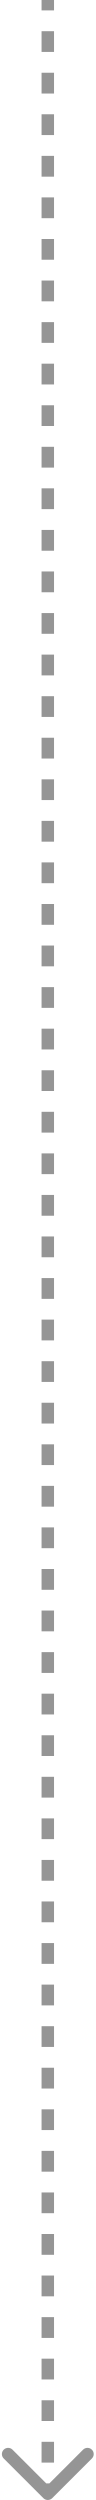
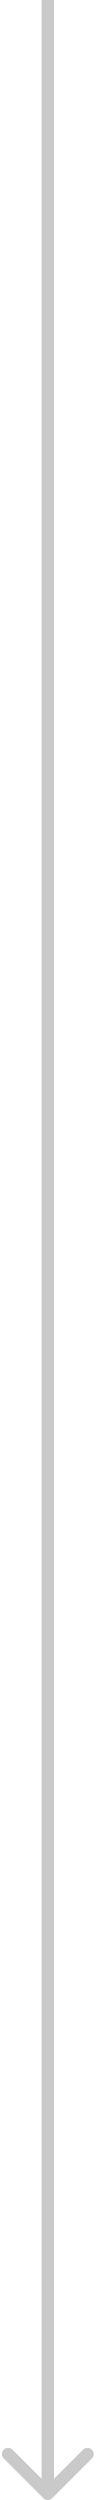
<svg xmlns="http://www.w3.org/2000/svg" width="46" height="1203" viewBox="0 0 46 1203" fill="none">
-   <path d="M21.939 1201.06C22.525 1201.65 23.475 1201.65 24.061 1201.06L33.607 1191.51C34.192 1190.93 34.192 1189.98 33.607 1189.39C33.021 1188.81 32.071 1188.81 31.485 1189.39L23 1197.88L14.515 1189.39C13.929 1188.81 12.979 1188.81 12.393 1189.39C11.808 1189.98 11.808 1190.93 12.393 1191.51L21.939 1201.06ZM21.5 0V5H24.5V0L21.5 0ZM21.5 15V25H24.5V15H21.5ZM21.5 35V45H24.5V35H21.5ZM21.5 55V65H24.5V55H21.5ZM21.5 75V85H24.5V75H21.5ZM21.5 95V105H24.5V95H21.5ZM21.5 115V125H24.5V115H21.5ZM21.5 135V145H24.5V135H21.5ZM21.5 155V165H24.5V155H21.5ZM21.5 175V185H24.5V175H21.5ZM21.5 195V205H24.5L24.5 195H21.5ZM21.5 215V225H24.5V215H21.5ZM21.5 235V245H24.5V235H21.5ZM21.5 255V265H24.5V255H21.5ZM21.5 275V285H24.5V275H21.5ZM21.5 295V305H24.5V295H21.5ZM21.5 315L21.5 325H24.5L24.5 315H21.5ZM21.5 335V345H24.5V335H21.5ZM21.5 355V365H24.5V355H21.5ZM21.5 375L21.5 385H24.5L24.5 375H21.5ZM21.5 395V405H24.5V395H21.5ZM21.5 415V425H24.5V415H21.5ZM21.5 435L21.5 445H24.5L24.5 435H21.5ZM21.5 455V465H24.5V455H21.5ZM21.5 475V485H24.5V475H21.5ZM21.5 495L21.5 505H24.5L24.5 495H21.5ZM21.5 515V525H24.5V515H21.5ZM21.5 535V545H24.5V535H21.5ZM21.5 555L21.5 565H24.5L24.5 555H21.5ZM21.5 575V585H24.5V575H21.5ZM21.5 595V605H24.5V595H21.5ZM21.5 615L21.5 625H24.5L24.5 615H21.5ZM21.5 635V645H24.5V635H21.5ZM21.5 655V665H24.5V655H21.5ZM21.5 675V685H24.5V675H21.5ZM21.5 695V705H24.5V695H21.5ZM21.5 715V725H24.5V715H21.5ZM21.5 735V745H24.5V735H21.5ZM21.5 755V765H24.5V755H21.5ZM21.5 775V785H24.5V775H21.5ZM21.5 795V805H24.5V795H21.5ZM21.5 815V825H24.5V815H21.5ZM21.5 835V845H24.5V835H21.5ZM21.5 855V865H24.5V855H21.5ZM21.5 875V885H24.5V875H21.5ZM21.5 895V905H24.5V895H21.5ZM21.5 915V925H24.5V915H21.5ZM21.5 935V945H24.5V935H21.5ZM21.5 955V965H24.5V955H21.5ZM21.5 975V985H24.5V975H21.5ZM21.5 995V1005H24.5V995H21.5ZM21.5 1015L21.5 1025H24.5L24.5 1015H21.5ZM21.5 1035V1045H24.5V1035H21.5ZM21.5 1055V1065H24.5V1055H21.5ZM21.5 1075V1085H24.5V1075H21.5ZM21.5 1095V1105H24.5V1095H21.5ZM21.5 1115V1125H24.5V1115H21.5ZM21.5 1135L21.5 1145H24.5L24.5 1135H21.5ZM21.5 1155V1165H24.5V1155H21.5ZM21.5 1175V1185H24.5V1175H21.5ZM21.5 1195V1200H24.5V1195H21.5ZM20.879 1202.12C22.05 1203.29 23.95 1203.29 25.121 1202.12L44.213 1183.03C45.385 1181.86 45.385 1179.96 44.213 1178.79C43.042 1177.62 41.142 1177.62 39.971 1178.79L23 1195.76L6.029 1178.79C4.858 1177.62 2.958 1177.62 1.787 1178.79C0.615 1179.96 0.615 1181.86 1.787 1183.03L20.879 1202.12ZM20 0V5H26V0L20 0ZM20 15V25H26V15H20ZM20 35L20 45H26V35H20ZM20 55V65H26V55H20ZM20 75L20 85H26L26 75H20ZM20 95V105H26V95H20ZM20 115V125H26V115H20ZM20 135V145H26V135H20ZM20 155L20 165H26V155H20ZM20 175V185H26V175H20ZM20 195V205H26V195H20ZM20 215V225H26V215H20ZM20 235V245H26V235H20ZM20 255V265H26V255H20ZM20 275V285H26V275H20ZM20 295V305H26V295H20ZM20 315V325H26V315H20ZM20 335V345H26V335H20ZM20 355V365H26V355H20ZM20 375L20 385H26L26 375H20ZM20 395V405H26V395H20ZM20 415V425H26V415H20ZM20 435L20 445H26L26 435H20ZM20 455V465H26V455H20ZM20 475V485H26V475H20ZM20 495L20 505H26L26 495H20ZM20 515V525H26V515H20ZM20 535V545H26V535H20ZM20 555V565H26V555H20ZM20 575V585H26V575H20ZM20 595V605H26V595H20ZM20 615L20 625H26L26 615H20ZM20 635V645H26V635H20ZM20 655V665H26V655H20ZM20 675V685H26V675H20ZM20 695V705H26V695H20ZM20 715V725H26V715H20ZM20 735L20 745H26L26 735H20ZM20 755V765H26V755H20ZM20 775V785H26V775H20ZM20 795V805H26V795H20ZM20 815V825H26V815H20ZM20 835V845H26V835H20ZM20 855V865H26V855H20ZM20 875V885H26V875H20ZM20 895V905H26V895H20ZM20 915V925H26V915H20ZM20 935V945H26V935H20ZM20 955V965H26V955H20ZM20 975V985H26V975H20ZM20 995V1005H26V995H20ZM20 1015L20 1025H26L26 1015H20ZM20 1035V1045H26V1035H20ZM20 1055V1065H26V1055H20ZM20 1075V1085H26V1075H20ZM20 1095V1105H26V1095H20ZM20 1115V1125H26V1115H20ZM20 1135L20 1145H26L26 1135H20ZM20 1155V1165H26V1155H20ZM20 1175V1185H26V1175H20ZM20 1195V1200H26V1195H20Z" fill="#959595" />
+   <path d="M20.879 1202.12C22.05 1203.29 23.95 1203.29 25.121 1202.12L44.213 1183.03C45.385 1181.86 45.385 1179.96 44.213 1178.79C43.042 1177.62 41.142 1177.62 39.971 1178.79L23 1195.76L6.029 1178.79C4.858 1177.62 2.958 1177.62 1.787 1178.79C0.615 1179.96 0.615 1181.86 1.787 1183.03L20.879 1202.12ZM20 0L20 1200H26L26 0L20 0Z" fill="#959595" fill-opacity="0.5" />
</svg>
